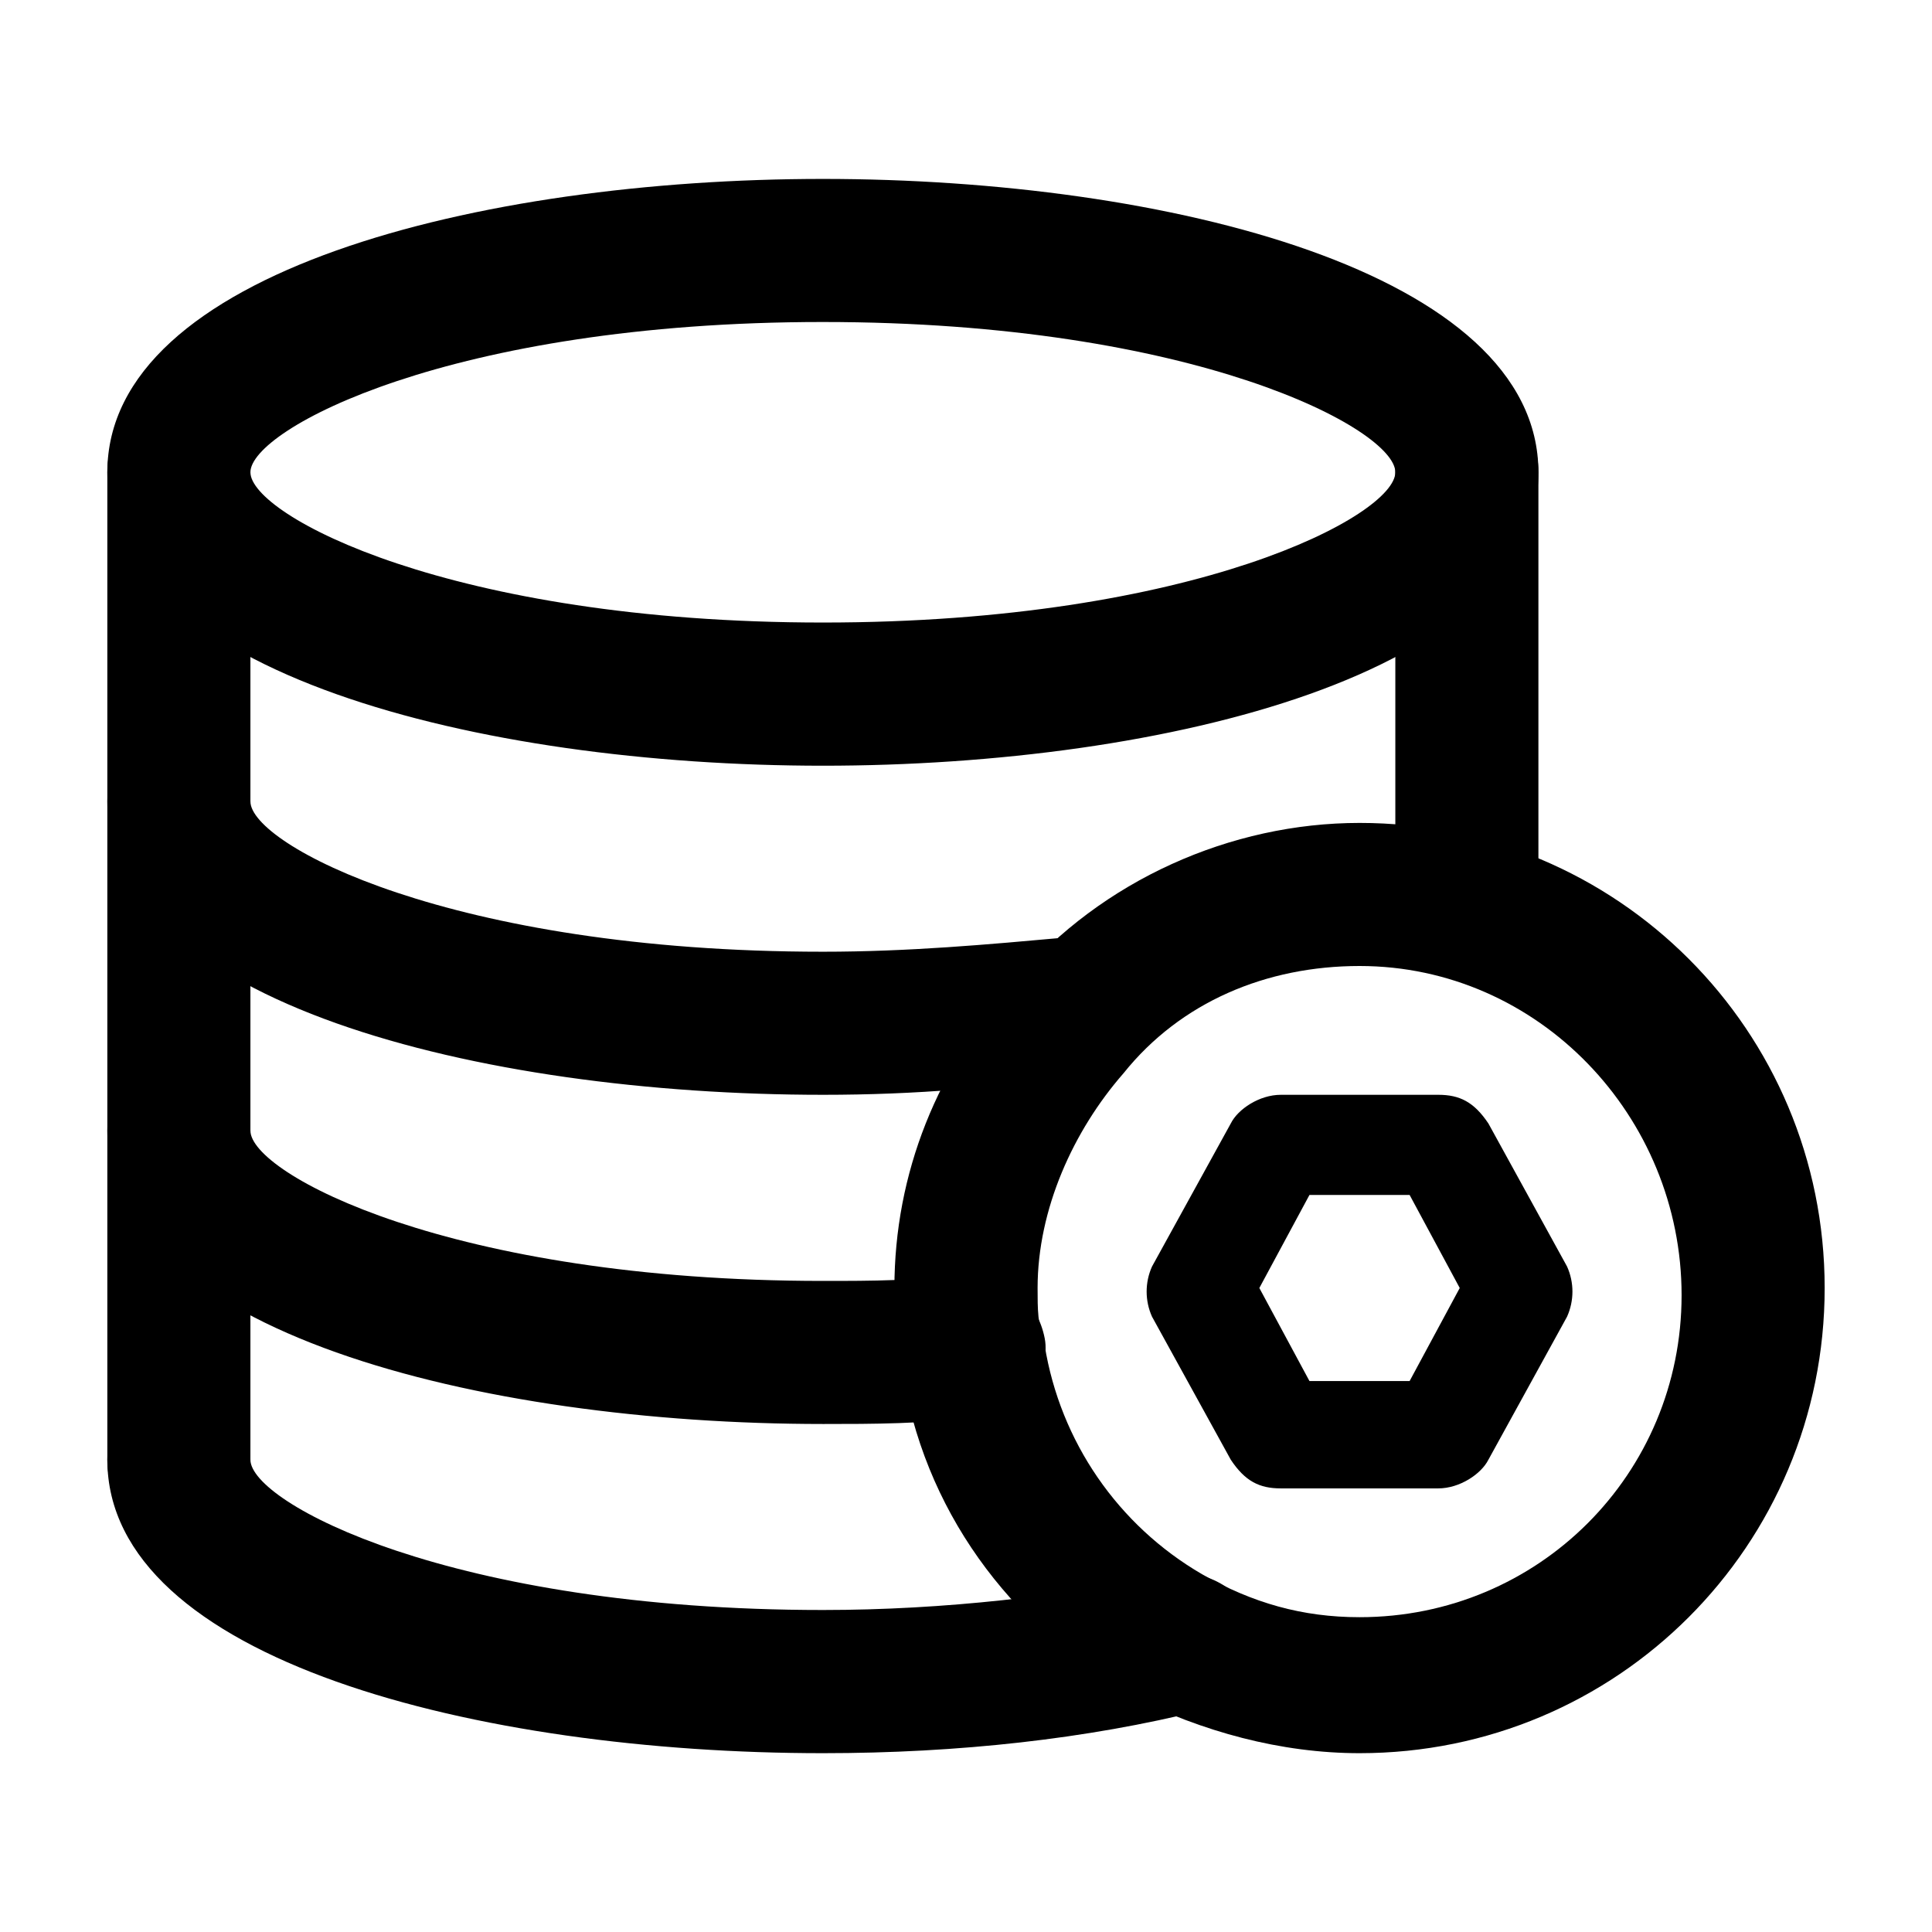
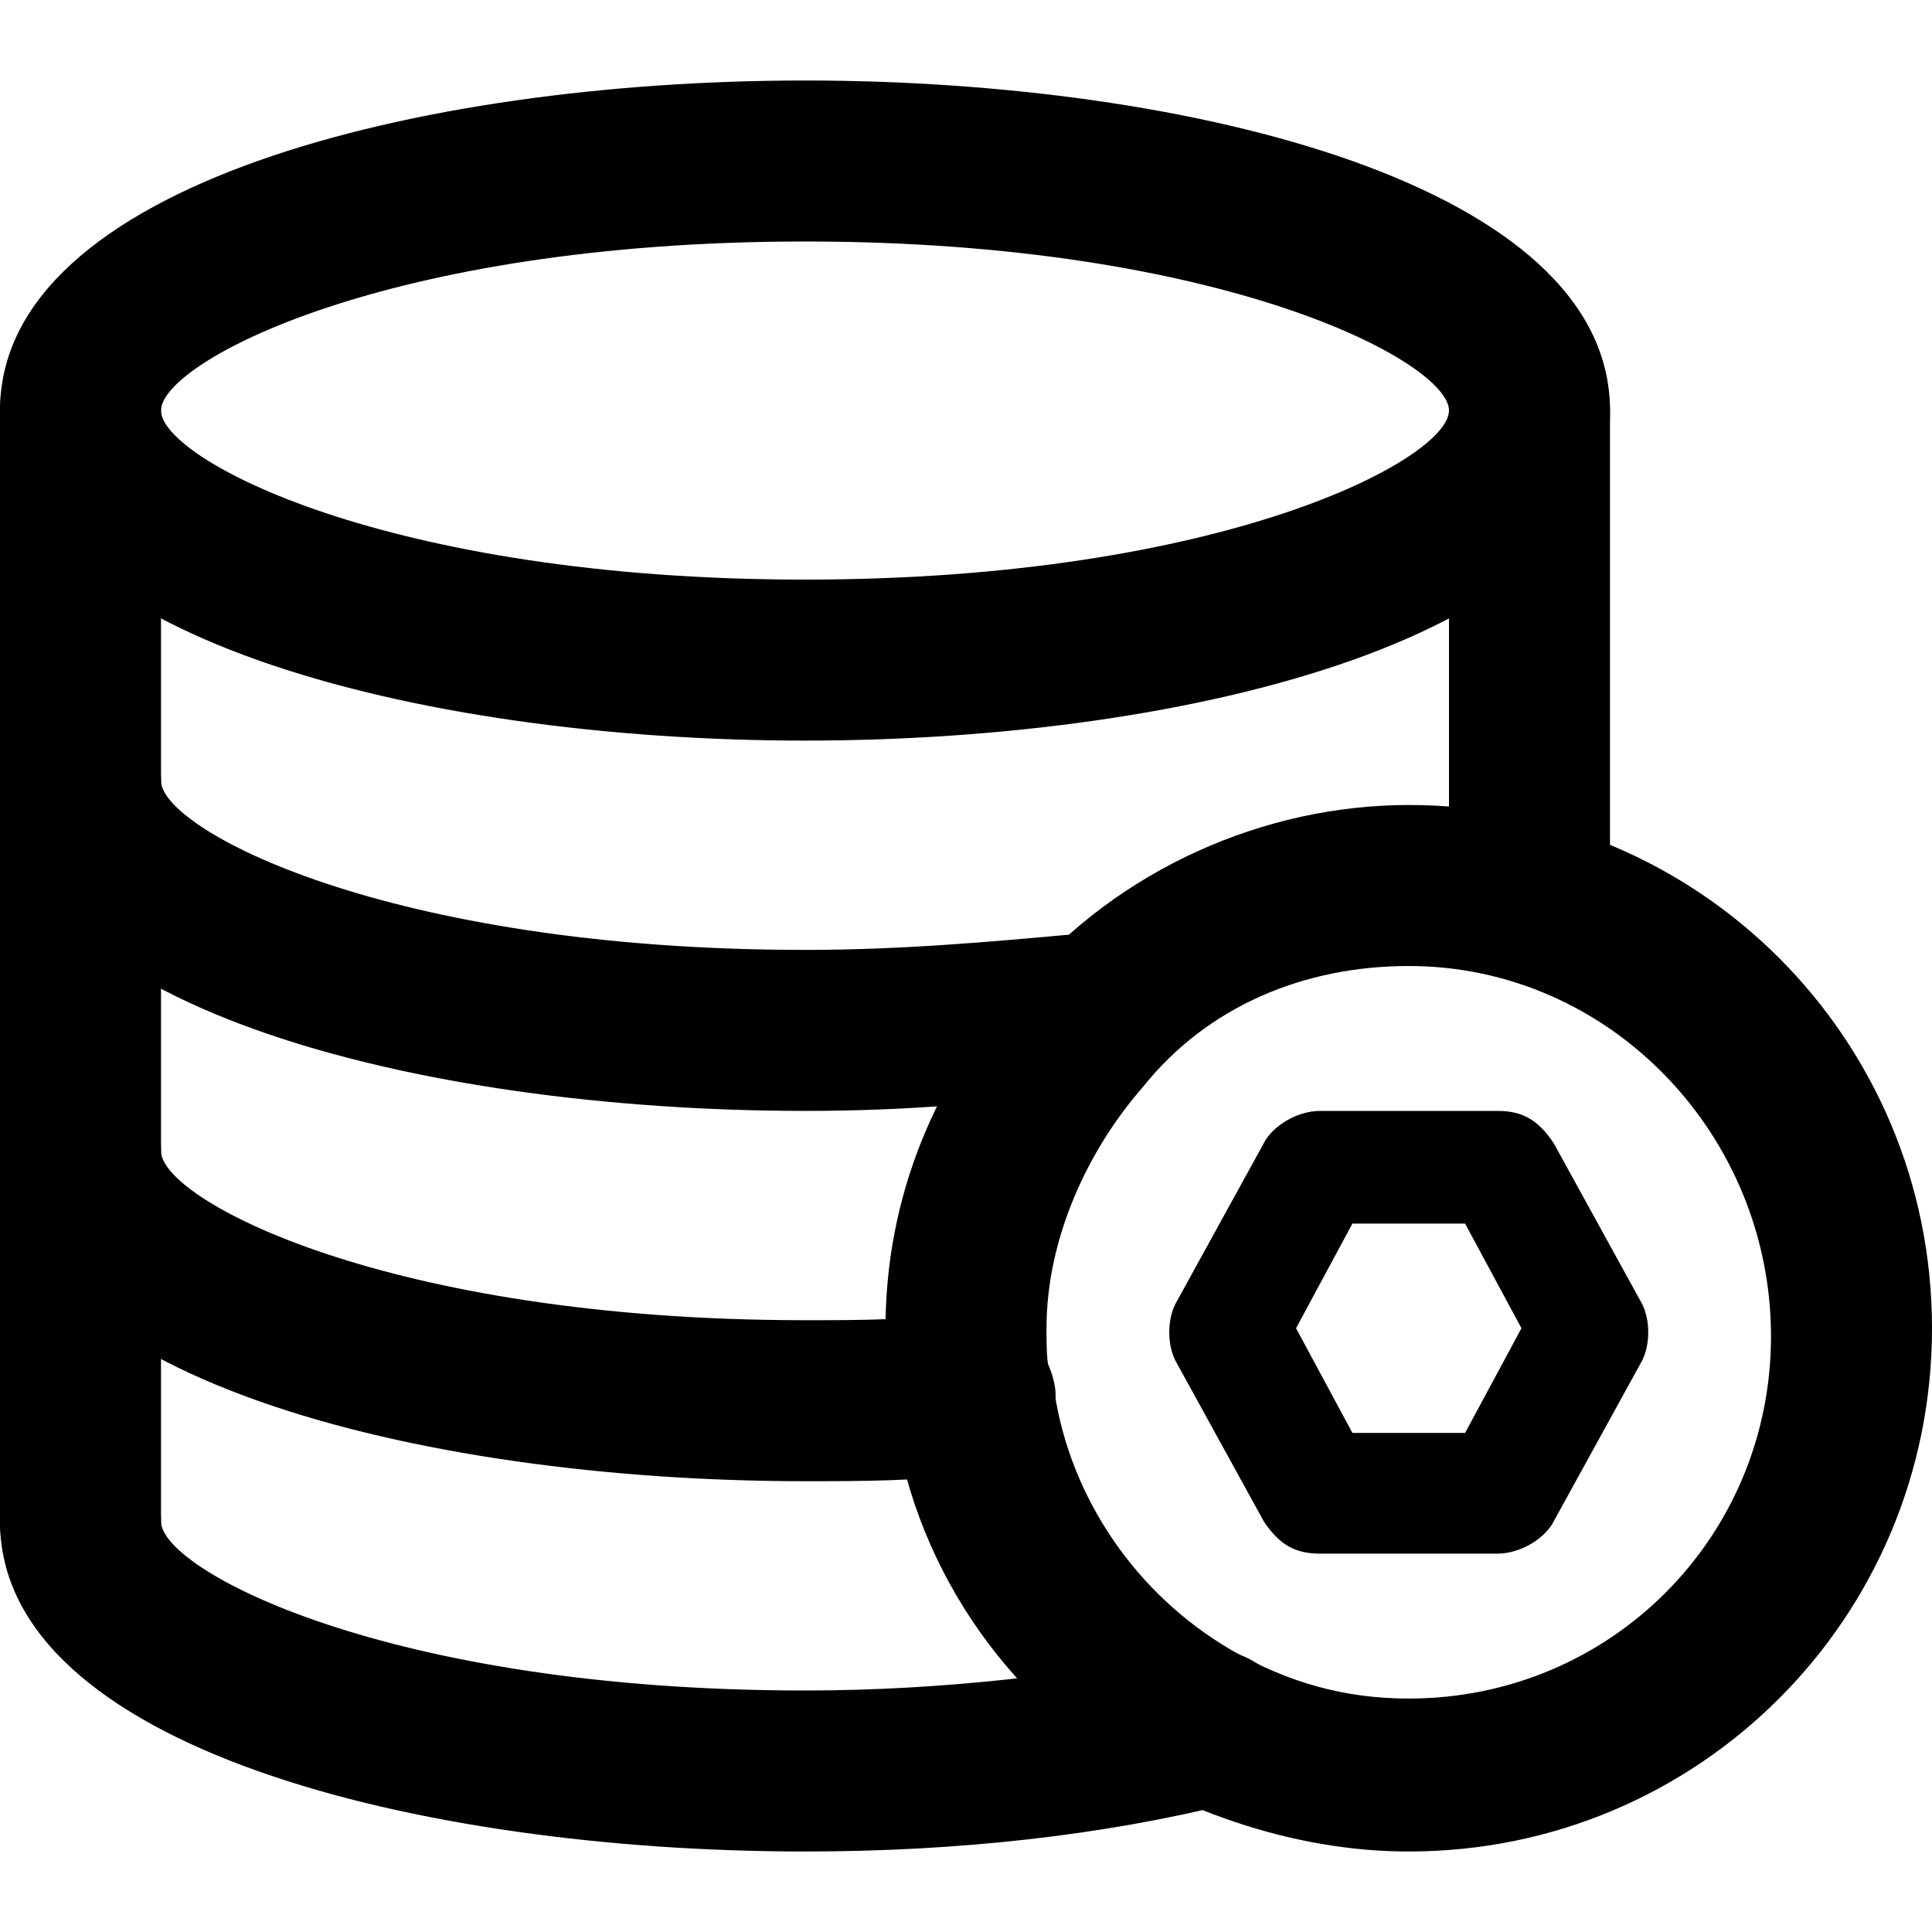
- <svg xmlns="http://www.w3.org/2000/svg" t="1746520508267" class="icon" viewBox="0 0 1024 1024" version="1.1" p-id="28467" width="200" height="200">
-   <path d="M436.167 405.845C254.123 405.845 56.889 356.523 56.889 250.311c0-106.155 197.234-155.477 379.278-155.477 182.044 0 379.221 49.323 379.221 155.477 0 106.212-197.177 155.534-379.221 155.534z m0-235.179C238.933 170.667 132.722 227.556 132.722 250.311c0 22.756 106.212 79.644 303.445 79.644C633.344 329.956 739.556 273.067 739.556 250.311 739.556 227.556 633.344 170.667 436.167 170.667z m0 409.6C254.123 580.267 56.889 531.001 56.889 424.789c0-22.756 15.189-37.945 37.945-37.945s37.888 15.189 37.888 37.945 106.212 79.644 303.445 79.644c45.511 0 87.211-3.812 128.91-7.566 19.001-3.812 41.756 11.378 41.756 30.322 3.755 18.944-11.378 41.7-30.379 41.7-45.511 7.623-91.022 11.378-140.288 11.378z m0 174.478C254.123 754.745 56.889 705.422 56.889 599.268c0-22.756 15.189-37.945 37.945-37.945s37.888 15.189 37.888 37.945 106.212 79.644 303.445 79.644c26.51 0 49.266 0 75.833-3.812 22.756 0 37.945 15.189 41.7 34.133 3.812 18.944-15.132 37.945-34.133 41.7-30.322 3.812-56.889 3.812-83.399 3.812z m0 174.478C254.123 929.223 56.889 879.9 56.889 773.689c0-22.756 15.189-37.888 37.945-37.888s37.888 15.132 37.888 37.888S238.933 853.333 436.167 853.333c64.455 0 128.91-7.566 182.044-18.944 18.944-3.812 41.7 7.566 45.511 26.567 3.755 18.944-7.623 41.7-26.567 45.511-60.7 15.132-128.967 22.756-200.988 22.756z" p-id="28468" />
-   <path d="M94.834 811.634C72.078 811.634 56.889 796.444 56.889 773.689V250.311c0-22.756 15.189-37.945 37.945-37.945s37.888 15.189 37.888 37.945v523.378c0 22.756-15.132 37.945-37.888 37.945z m682.667-299.634c-22.756 0-37.945-15.189-37.945-37.945V250.311c0-22.756 15.189-37.945 37.945-37.945s37.888 15.189 37.888 37.945v223.744c0 22.756-15.132 37.945-37.888 37.945z" p-id="28469" />
-   <path d="M720.612 929.223c-41.756 0-83.456-11.378-121.401-30.379C534.756 860.956 489.244 800.256 477.867 724.423c-3.812-15.189-3.812-26.567-3.812-41.756 0-60.644 22.756-117.532 64.512-163.044 45.511-53.134 113.778-83.456 182.044-83.456C857.145 436.167 967.111 546.133 967.111 682.667c0 136.533-109.966 246.556-246.5 246.556z m0-417.223c-49.323 0-94.834 19.001-125.156 56.889-26.567 30.379-45.511 72.078-45.511 113.778 0 11.378 0 19.001 3.755 30.379a172.032 172.032 0 0 0 83.456 121.344c26.567 15.189 53.077 22.756 83.456 22.756 94.777 0 170.667-75.833 170.667-170.667S815.388 512 720.612 512z" p-id="28470" />
-   <path d="M762.311 788.878h-83.456c-11.378 0-18.944-3.812-26.51-15.189l-41.756-75.833a32.427 32.427 0 0 1 0-26.567l41.756-75.833c3.755-7.566 15.132-15.189 26.51-15.189H762.311c11.378 0 18.944 3.812 26.567 15.189L830.578 671.289a32.427 32.427 0 0 1 0 26.567l-41.7 75.833c-3.812 7.566-15.189 15.189-26.567 15.189z m-68.267-56.889h53.077L773.689 682.667l-26.567-49.323H694.044l-26.567 49.323 26.567 49.323z" p-id="28471" />
+ <svg xmlns="http://www.w3.org/2000/svg" t="1747196944850" class="icon" viewBox="0 0 1024 1024" version="1.1" p-id="66607" width="200" height="200">
+   <path d="M426.667 392.533C221.867 392.533 0 337.067 0 217.6S221.867 42.667 426.667 42.667s426.667 55.467 426.667 174.933-221.867 174.933-426.667 174.933zM426.667 128C204.8 128 85.333 192 85.333 217.6s119.467 89.6 341.333 89.6 341.333-64 341.333-89.6S648.533 128 426.667 128zM426.667 588.8c-204.8 0-426.667-55.467-426.667-174.933 0-25.6 17.067-42.667 42.667-42.667s42.667 17.067 42.667 42.667 119.467 89.6 341.333 89.6c51.2 0 98.133-4.267 145.067-8.533 21.333-4.267 46.933 12.8 46.933 34.133 4.267 21.333-12.8 46.933-34.133 46.933-51.2 8.533-102.4 12.8-157.867 12.8zM426.667 785.067c-204.8 0-426.667-55.467-426.667-174.933 0-25.6 17.067-42.667 42.667-42.667s42.667 17.067 42.667 42.667 119.467 89.6 341.333 89.6c29.867 0 55.467 0 85.333-4.267 25.6 0 42.667 17.067 46.933 38.4s-17.067 42.667-38.4 46.933c-34.133 4.267-64 4.267-93.867 4.267zM426.667 981.333c-204.8 0-426.667-55.467-426.667-174.933 0-25.6 17.067-42.667 42.667-42.667s42.667 17.067 42.667 42.667S204.8 896 426.667 896c72.533 0 145.067-8.533 204.8-21.333 21.333-4.267 46.933 8.533 51.2 29.867 4.267 21.333-8.533 46.933-29.867 51.2-68.267 17.067-145.067 25.6-226.133 25.6z" p-id="66608" />
+   <path d="M42.667 849.067c-25.6 0-42.667-17.067-42.667-42.667V217.6c0-25.6 17.067-42.667 42.667-42.667s42.667 17.067 42.667 42.667v588.8c0 25.6-17.067 42.667-42.667 42.667zM810.667 512c-25.6 0-42.667-17.067-42.667-42.667V217.6c0-25.6 17.067-42.667 42.667-42.667s42.667 17.067 42.667 42.667V469.333c0 25.6-17.067 42.667-42.667 42.667z" p-id="66609" />
+   <path d="M746.667 981.333c-46.933 0-93.867-12.8-136.533-34.133-72.533-42.667-123.733-110.933-136.533-196.267-4.267-17.067-4.267-29.867-4.267-46.933 0-68.267 25.6-132.267 72.533-183.467 51.2-59.733 128-93.867 204.8-93.867 153.6 0 277.333 123.733 277.333 277.333S900.267 981.333 746.667 981.333z m0-469.333c-55.467 0-106.667 21.333-140.8 64-29.867 34.133-51.2 81.067-51.2 128 0 12.8 0 21.333 4.267 34.133 8.533 55.467 42.667 106.667 93.867 136.533 29.867 17.067 59.733 25.6 93.867 25.6 106.667 0 192-85.333 192-192S853.333 512 746.667 512z" p-id="66610" />
+   <path d="M793.6 823.467h-93.867c-12.8 0-21.333-4.267-29.867-17.067l-46.933-85.333c-4.267-8.533-4.267-21.333 0-29.867l46.933-85.333c4.267-8.533 17.067-17.067 29.867-17.067h93.867c12.8 0 21.333 4.267 29.867 17.067l46.933 85.333c4.267 8.533 4.267 21.333 0 29.867l-46.933 85.333c-4.267 8.533-17.067 17.067-29.867 17.067z m-76.8-64h59.733l29.867-55.467-29.867-55.467h-59.733l-29.867 55.467 29.867 55.467z" p-id="66611" />
</svg>
